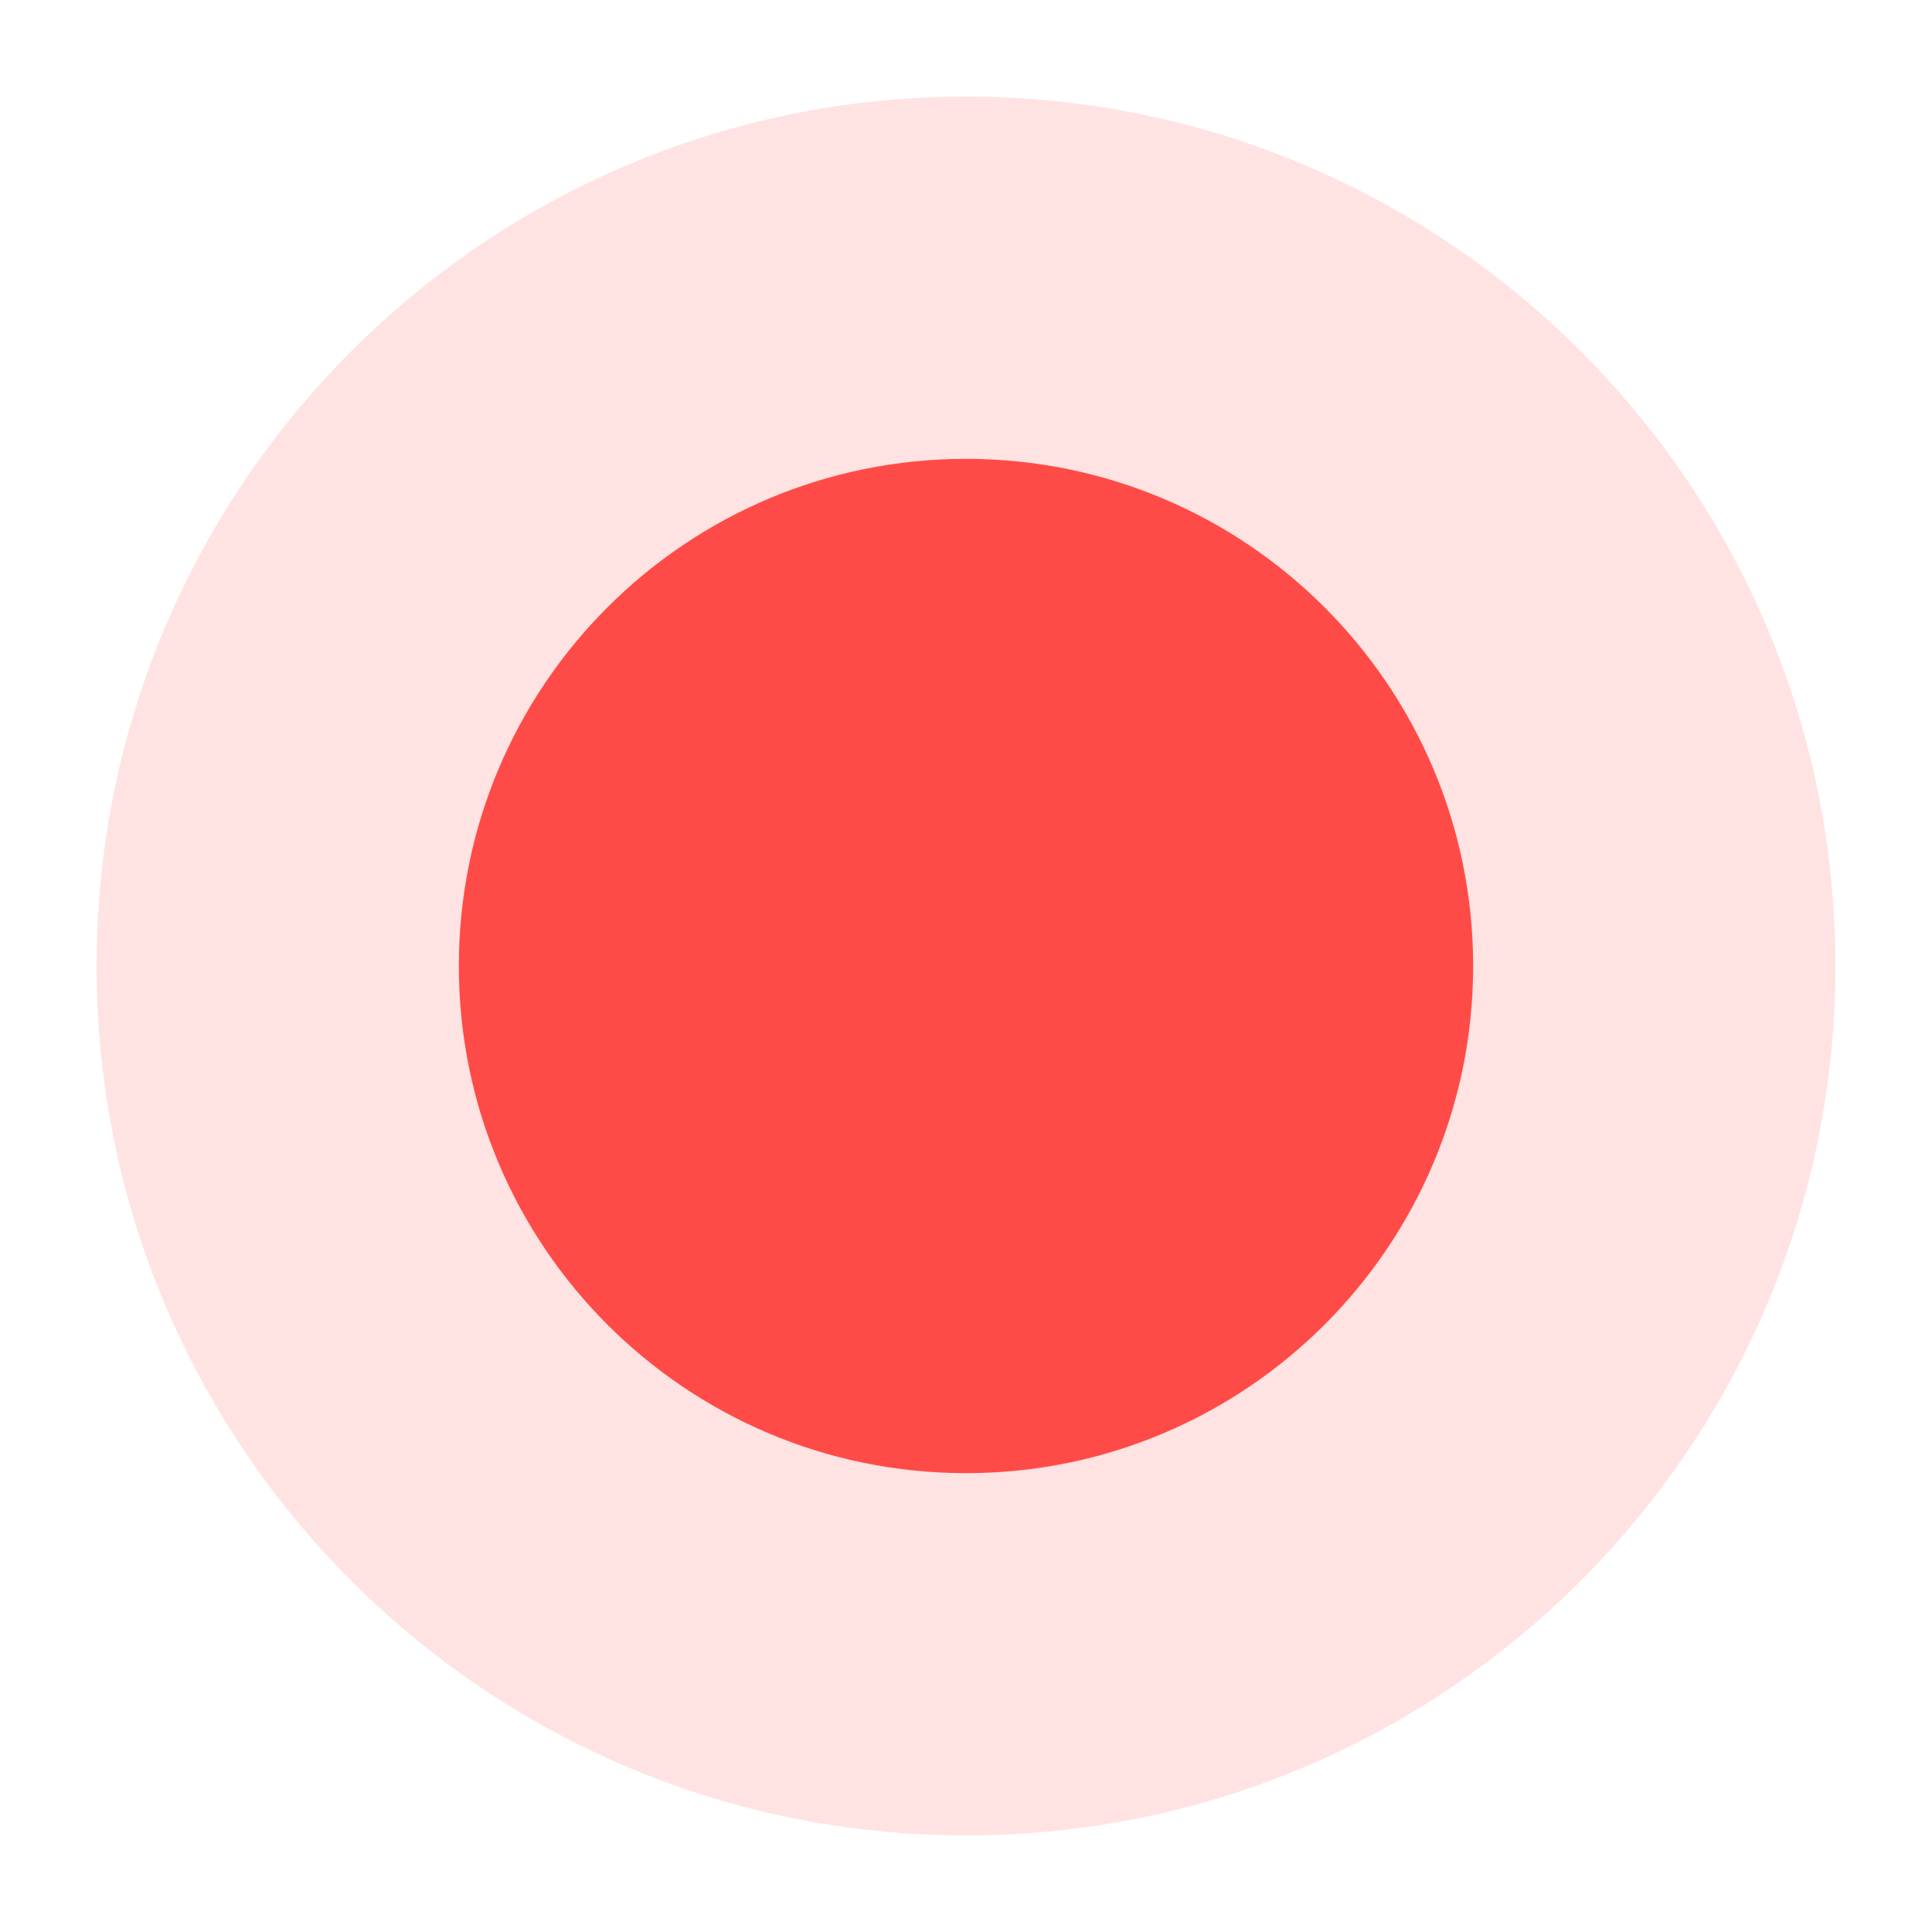
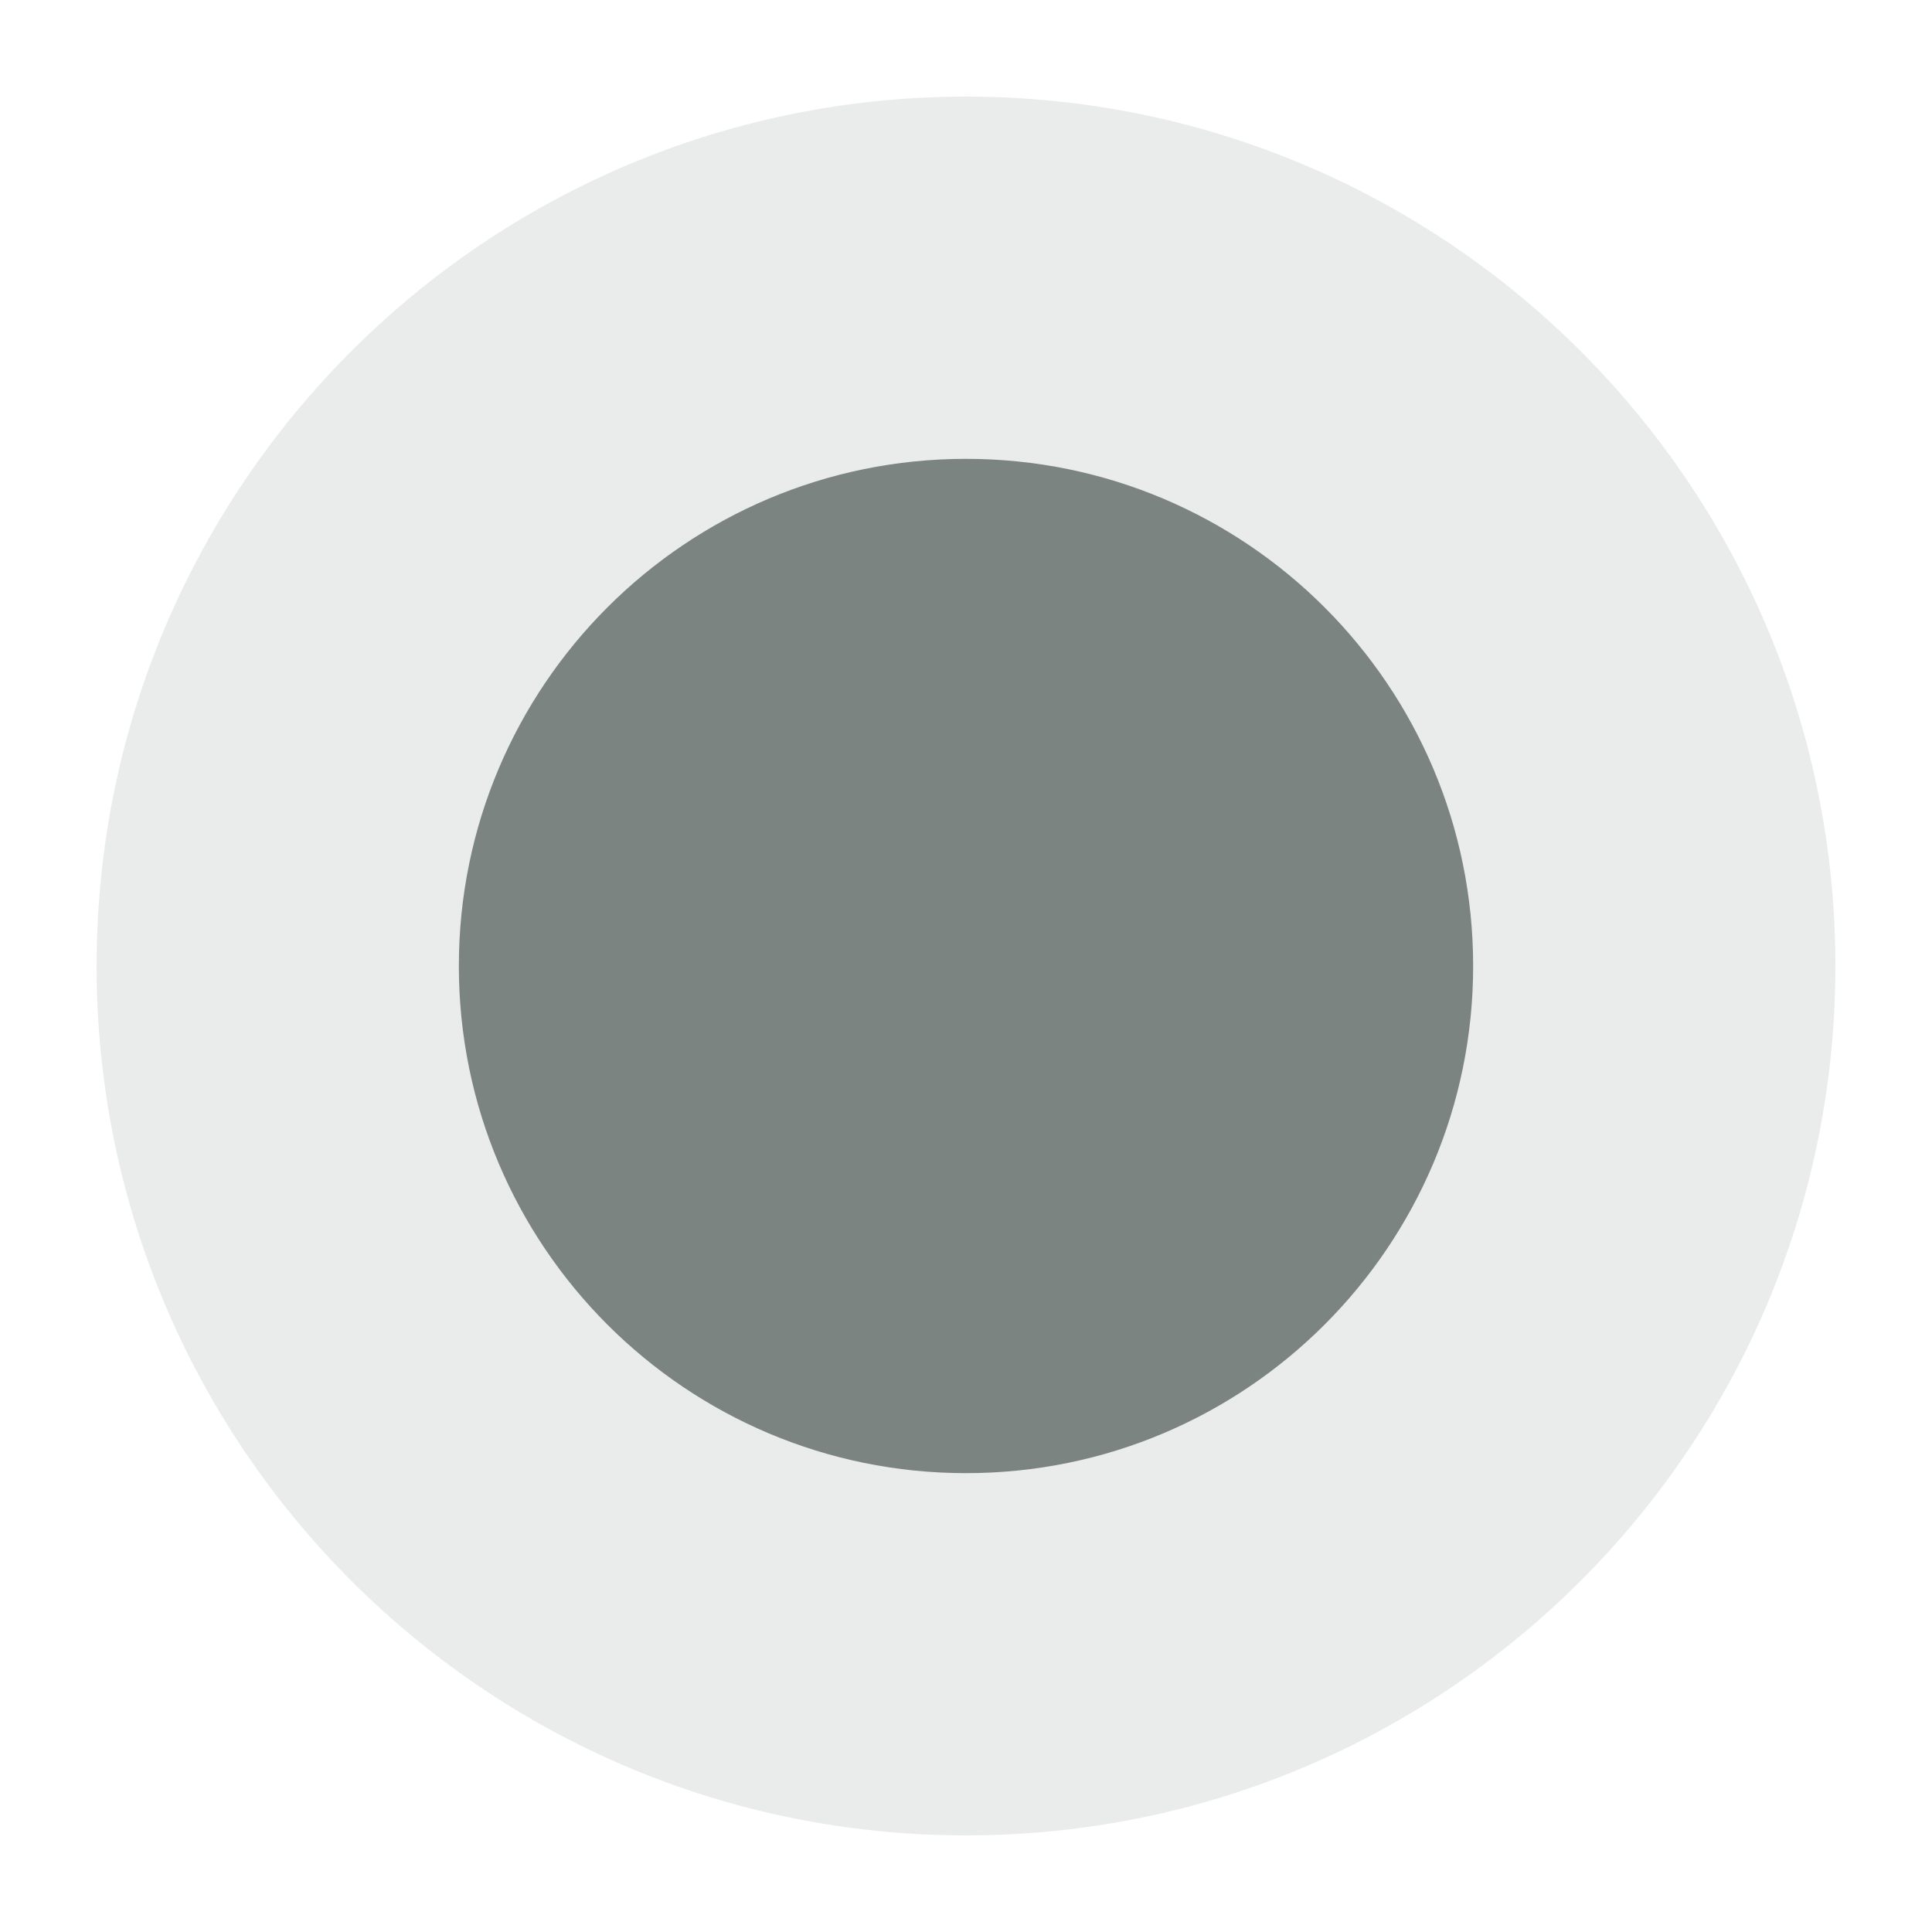
<svg xmlns="http://www.w3.org/2000/svg" viewBox="0 0 16 16" width="16" height="16" role="img" aria-label="">
-   <circle cx="8" cy="8" r="7.2" fill="#FF4B47" opacity=".16" />
-   <circle cx="8" cy="8" r="4.2" fill="#FF4B47" />
+   <circle cx="8" cy="8" r="7.2" fill="#7C8481" opacity=".16" />
+   <circle cx="8" cy="8" r="4.2" fill="#7C8481" />
</svg>
